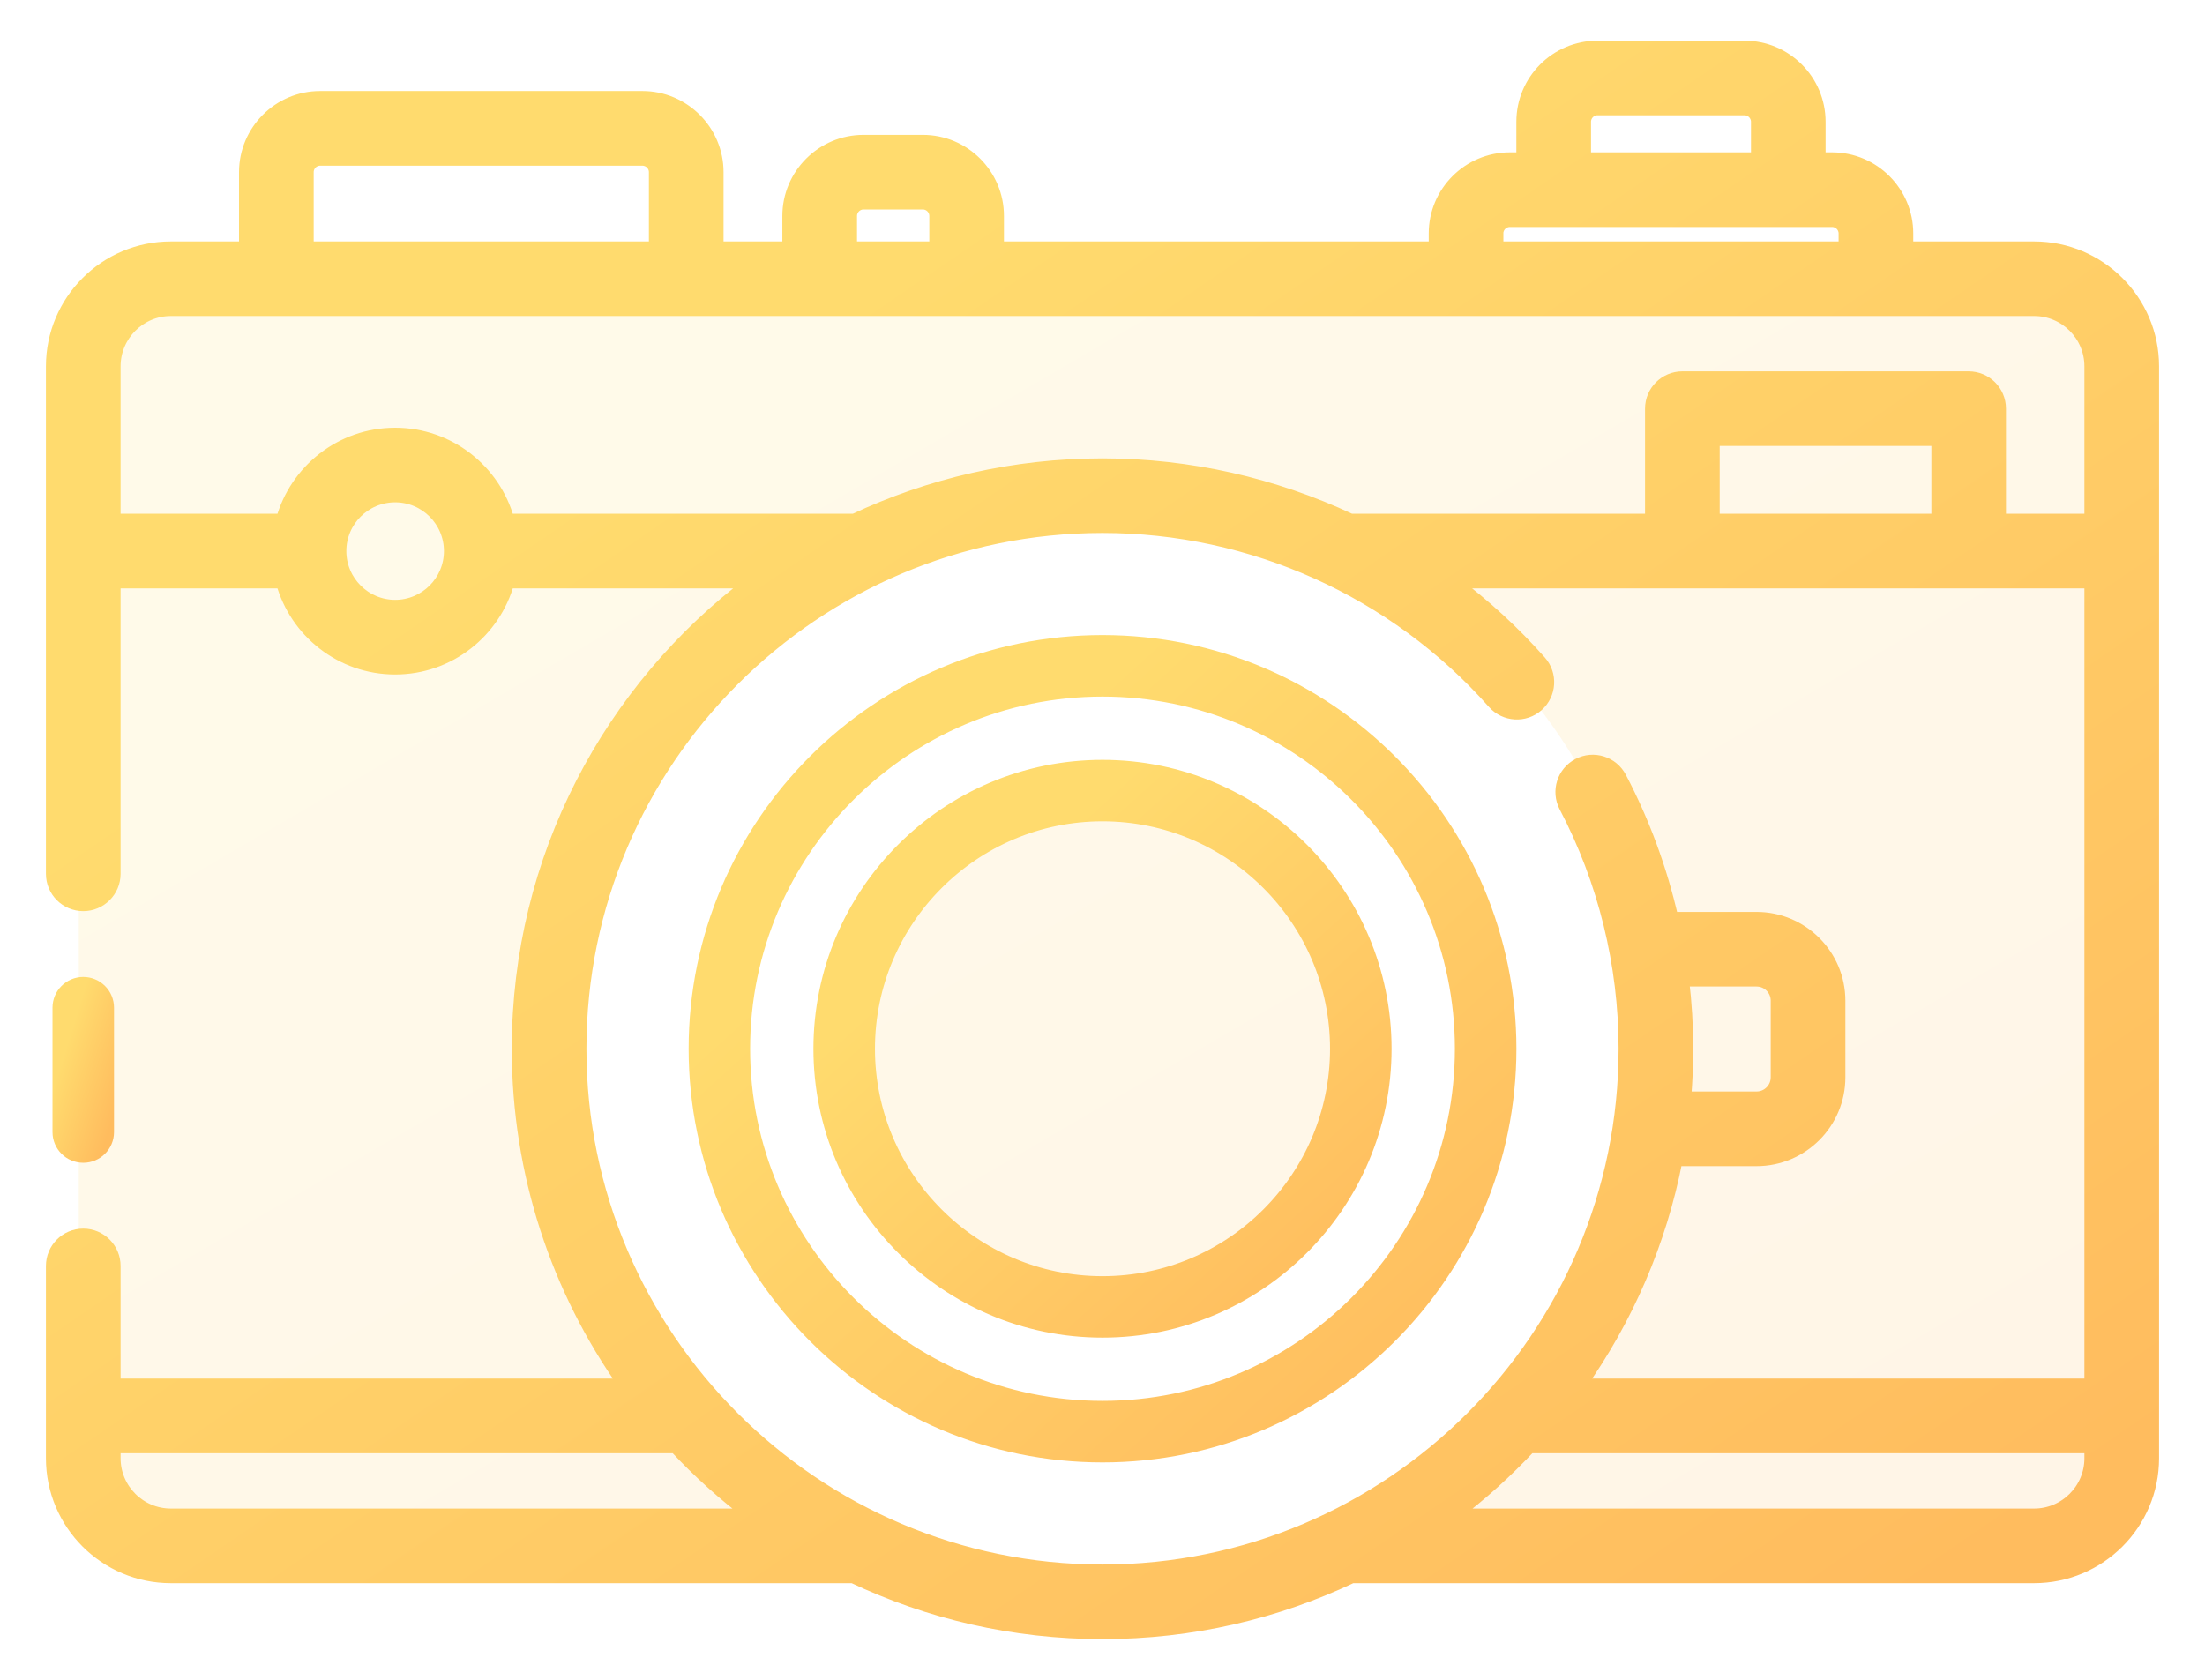
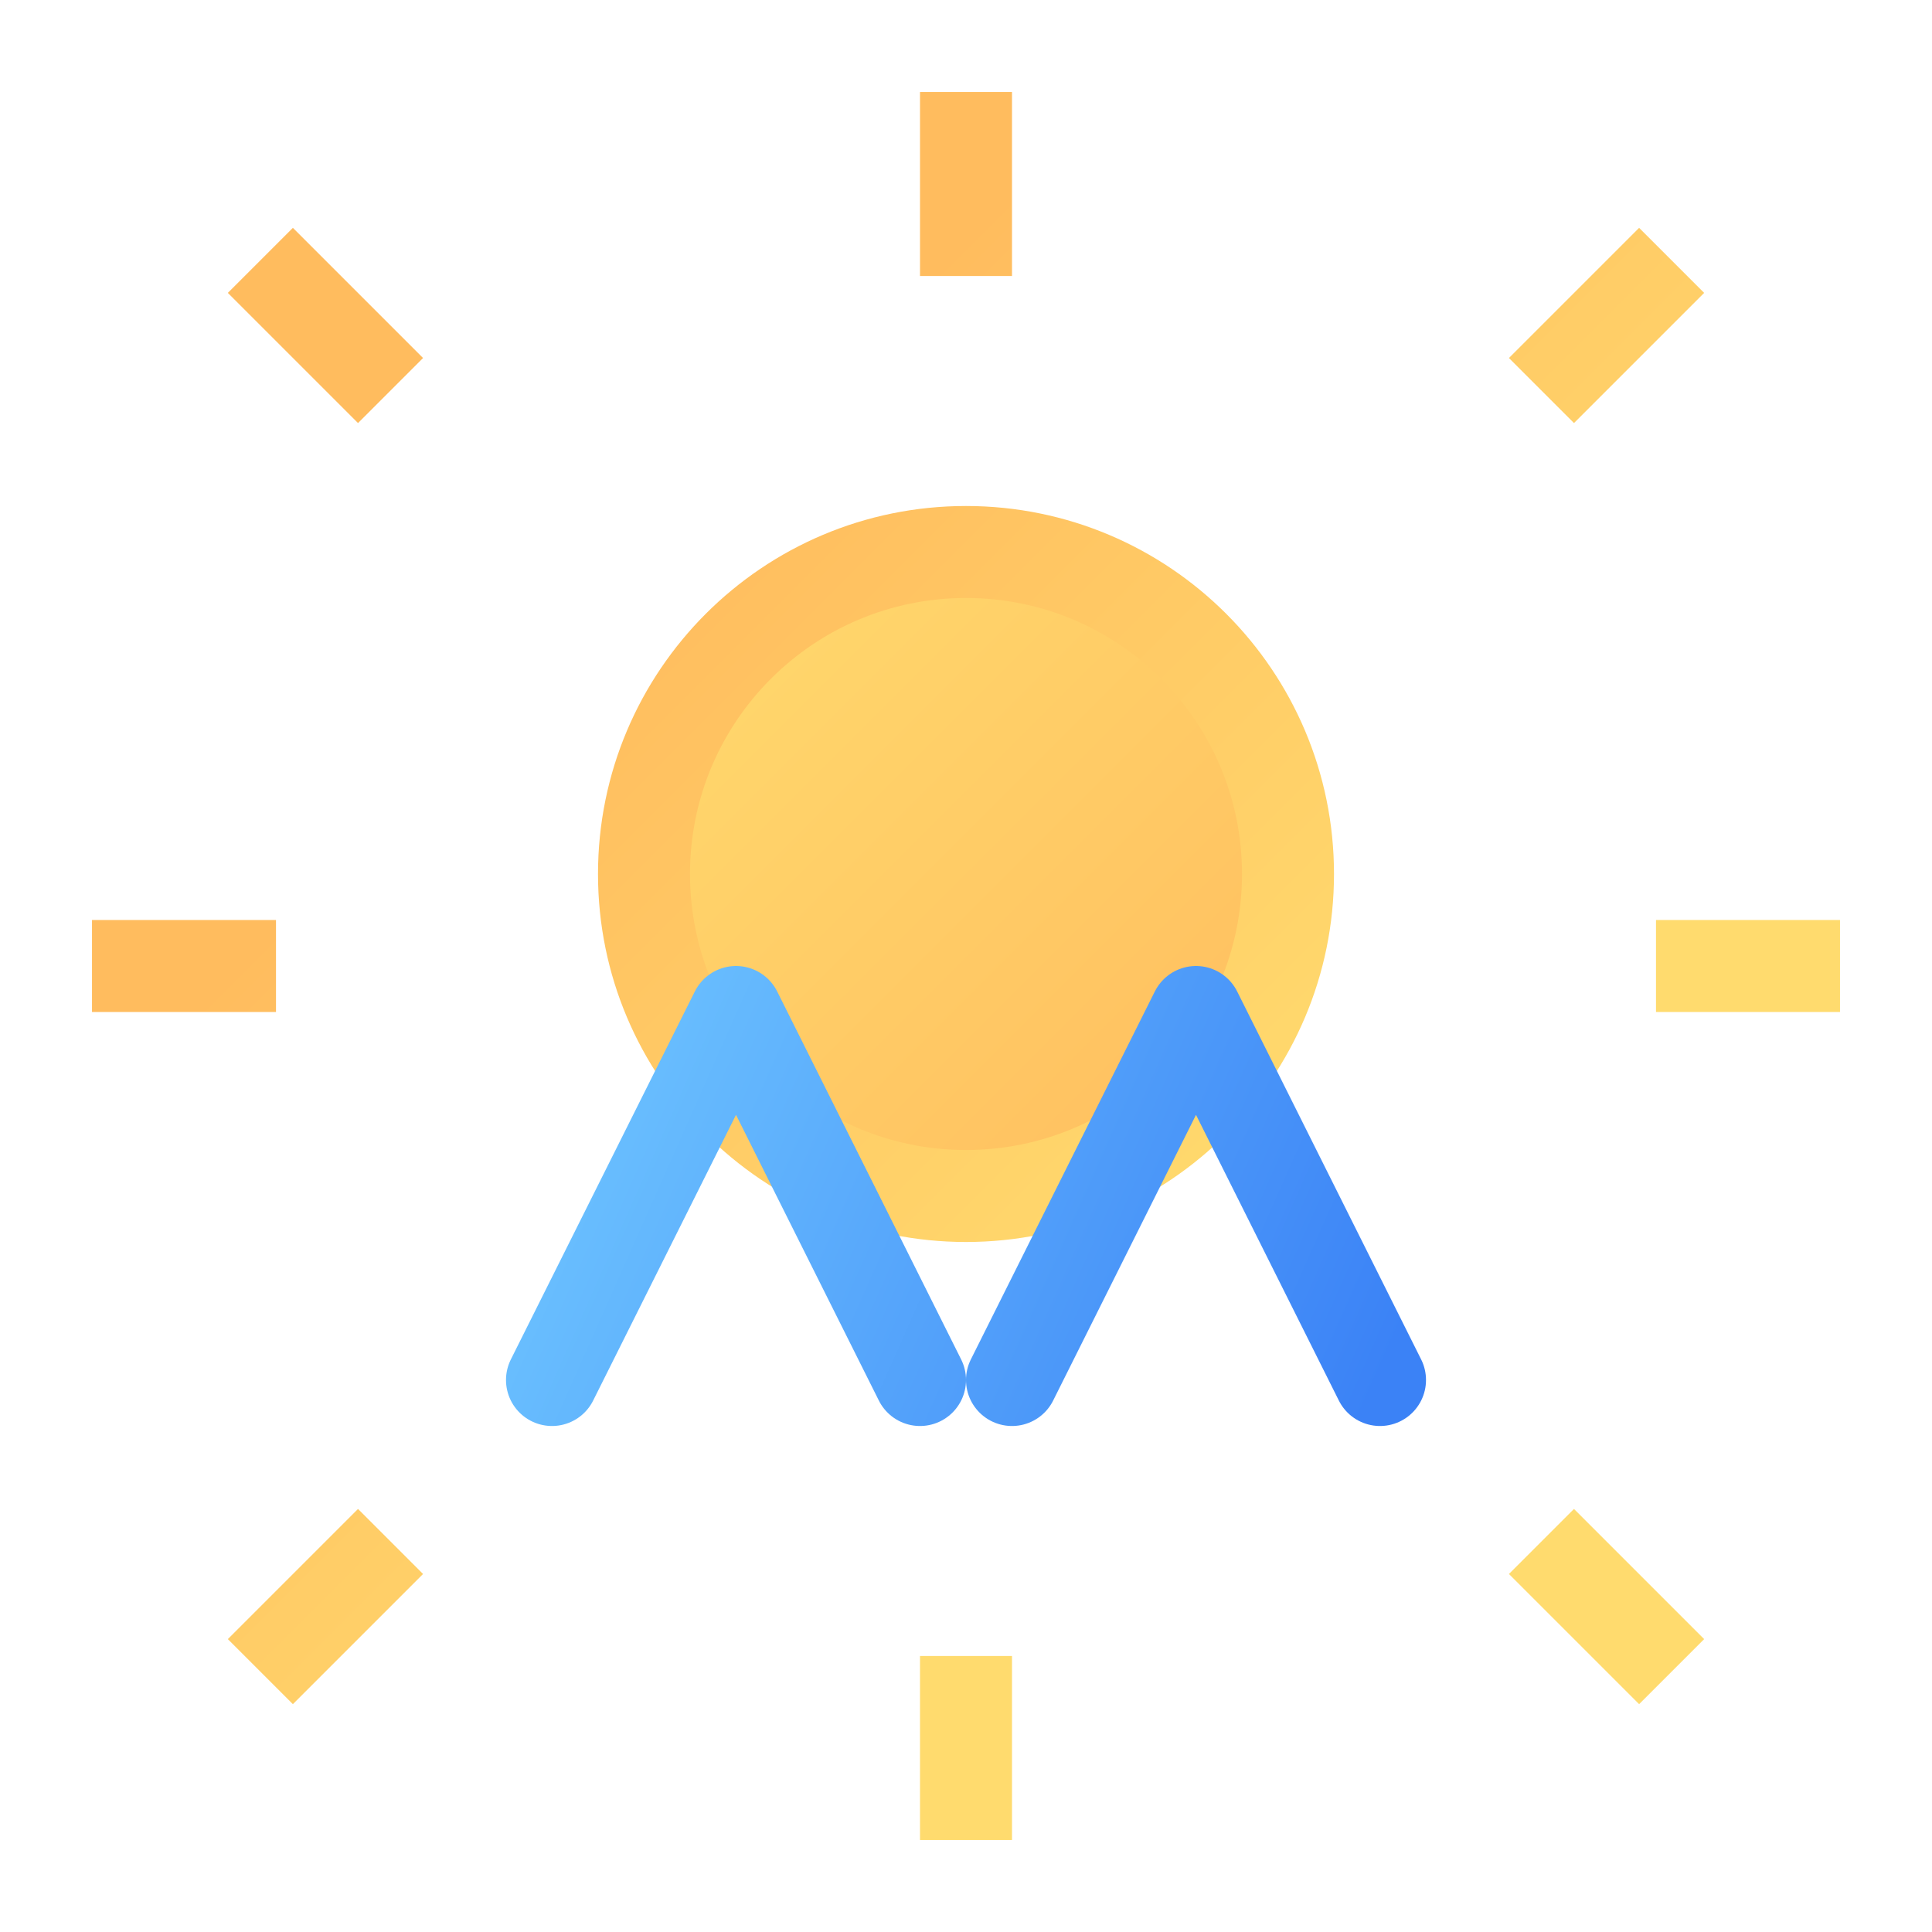
- <svg xmlns="http://www.w3.org/2000/svg" width="42" height="32" viewBox="0 0 42 32" fill="none">
-   <path opacity="0.15" fill-rule="evenodd" clip-rule="evenodd" d="M1.5 6.898C1.5 5.794 2.395 4.898 3.5 4.898H38.3C39.405 4.898 40.3 5.794 40.3 6.898V27.887C40.3 28.992 39.405 29.887 38.3 29.887H24.211C28.439 28.531 31.5 24.569 31.5 19.892C31.5 14.095 26.799 9.396 21 9.396C15.201 9.396 10.5 14.095 10.5 19.892C10.5 24.569 13.561 28.531 17.789 29.887H3.5C2.395 29.887 1.5 28.992 1.5 27.887V6.898ZM21 24.889C23.761 24.889 26 22.652 26 19.892C26 17.131 23.761 14.894 21 14.894C18.239 14.894 16 17.131 16 19.892C16 22.652 18.239 24.889 21 24.889Z" fill="url(#paint0_linear)" />
-   <path d="M2.047 21.566C2.047 21.82 1.84 22.026 1.586 22.026C1.331 22.026 1.125 21.82 1.125 21.566V19.197C1.125 18.942 1.331 18.736 1.586 18.736C1.84 18.736 2.047 18.942 2.047 19.197V21.566Z" fill="url(#paint1_linear)" stroke="url(#paint2_linear)" stroke-width="0.25" />
-   <path d="M38.745 4.724H36.318V4.447C36.318 3.665 35.681 3.027 34.897 3.027H34.648V2.32C34.648 1.537 34.011 0.9 33.228 0.9H30.428C29.645 0.9 29.008 1.537 29.008 2.32V3.027H28.759C27.976 3.027 27.339 3.664 27.339 4.447V4.724H18.998V4.114C18.998 3.331 18.361 2.694 17.578 2.694H16.448C15.665 2.694 15.027 3.331 15.027 4.114V4.724H13.657V3.279C13.657 2.497 13.019 1.859 12.236 1.859H6.098C5.315 1.859 4.678 2.497 4.678 3.279V4.724H3.255C2.012 4.724 1 5.735 1 6.978V16.646C1 16.97 1.262 17.232 1.586 17.232C1.909 17.232 2.172 16.97 2.172 16.646V11.084H5.379C5.637 12.028 6.502 12.724 7.527 12.724C8.552 12.724 9.416 12.028 9.674 11.084H14.328C11.625 13.115 9.873 16.346 9.873 19.978C9.873 22.363 10.628 24.575 11.912 26.387H2.172V24.116C2.172 23.793 1.909 23.53 1.586 23.53C1.262 23.53 1 23.793 1 24.116V27.78C1 29.023 2.012 30.034 3.255 30.034H16.249C17.691 30.717 19.301 31.1 21 31.1C22.699 31.1 24.31 30.717 25.752 30.033C25.757 30.033 25.761 30.034 25.766 30.034H38.745C39.988 30.034 41 29.023 41 27.78V6.978C41 5.735 39.988 4.724 38.745 4.724ZM30.18 2.32C30.18 2.183 30.291 2.071 30.429 2.071H33.228C33.365 2.071 33.477 2.183 33.477 2.32V3.027H30.18V2.32H30.18ZM28.51 4.447C28.51 4.31 28.622 4.199 28.759 4.199H34.897C35.034 4.199 35.146 4.31 35.146 4.447V4.724H28.511V4.447H28.51ZM16.199 4.114C16.199 3.977 16.311 3.865 16.448 3.865H17.578C17.715 3.865 17.826 3.977 17.826 4.114V4.724H16.199V4.114ZM5.85 3.279C5.85 3.142 5.961 3.031 6.098 3.031H12.236C12.373 3.031 12.485 3.142 12.485 3.279V4.724H5.85V3.279ZM7.527 11.552C6.945 11.552 6.472 11.079 6.472 10.498C6.472 9.917 6.945 9.444 7.527 9.444C8.108 9.444 8.581 9.917 8.581 10.498C8.581 11.079 8.108 11.552 7.527 11.552ZM9.674 9.912C9.416 8.969 8.552 8.273 7.527 8.273C6.501 8.273 5.637 8.969 5.379 9.912H2.172V6.978C2.172 6.381 2.658 5.895 3.255 5.895H38.745C39.342 5.895 39.828 6.381 39.828 6.978V9.912H38.084V7.784C38.084 7.461 37.822 7.199 37.498 7.199H32.045C31.722 7.199 31.459 7.461 31.459 7.784V9.912H25.727C24.263 9.226 22.651 8.857 21 8.857C19.31 8.857 17.707 9.236 16.271 9.912H9.674ZM32.631 9.912V8.37H36.913V9.912H32.631ZM3.255 28.863C2.658 28.863 2.172 28.377 2.172 27.78V27.559H12.867C13.31 28.034 13.794 28.471 14.314 28.863H3.255ZM11.045 19.979C11.045 14.492 15.511 10.028 21 10.028C23.847 10.028 26.564 11.251 28.454 13.384C28.669 13.626 29.039 13.649 29.281 13.434C29.523 13.219 29.546 12.849 29.331 12.607C28.828 12.04 28.273 11.531 27.676 11.084H39.828V26.387H30.088C30.983 25.123 31.62 23.665 31.925 22.09H33.458C34.322 22.09 35.025 21.387 35.025 20.523V19.064C35.025 18.2 34.322 17.497 33.458 17.497H31.845C31.632 16.565 31.301 15.661 30.857 14.816C30.706 14.53 30.352 14.419 30.066 14.57C29.779 14.72 29.669 15.074 29.819 15.361C30.562 16.775 30.955 18.372 30.955 19.979C30.955 25.465 26.489 29.929 21 29.929C15.511 29.929 11.045 25.465 11.045 19.979ZM32.048 18.668H33.458C33.676 18.668 33.853 18.845 33.853 19.063V20.523C33.853 20.741 33.676 20.918 33.458 20.918H32.087C32.113 20.608 32.127 20.295 32.127 19.978C32.127 19.54 32.1 19.102 32.048 18.668ZM38.745 28.863H27.686C28.206 28.471 28.69 28.034 29.134 27.559H39.828V27.78C39.828 28.377 39.342 28.863 38.745 28.863Z" fill="url(#paint3_linear)" stroke="url(#paint4_linear)" stroke-width="0.25" />
-   <path d="M13.242 19.979C13.242 15.702 16.722 12.223 21 12.223C25.278 12.223 28.759 15.702 28.759 19.979C28.759 24.255 25.278 27.734 21 27.734C16.722 27.734 13.242 24.255 13.242 19.979ZM14.163 19.979C14.163 23.747 17.23 26.812 21 26.812C24.77 26.812 27.837 23.747 27.837 19.979C27.837 16.21 24.77 13.145 21 13.145C17.23 13.145 14.163 16.21 14.163 19.979Z" fill="url(#paint5_linear)" stroke="url(#paint6_linear)" stroke-width="0.25" />
-   <path d="M15.619 19.979C15.619 17.013 18.033 14.6 21 14.6C23.967 14.6 26.381 17.013 26.381 19.979C26.381 22.944 23.967 25.357 21 25.357C18.033 25.357 15.619 22.944 15.619 19.979ZM16.541 19.979C16.541 22.436 18.541 24.436 21 24.436C23.459 24.436 25.459 22.436 25.459 19.979C25.459 17.52 23.459 15.521 21 15.521C18.541 15.521 16.541 17.52 16.541 19.979Z" fill="url(#paint7_linear)" stroke="url(#paint8_linear)" stroke-width="0.25" />
+ <svg xmlns="http://www.w3.org/2000/svg" width="42" height="42" viewBox="0 0 42 42" fill="none">
+   <g>
+     <path d="M21 26C24.866 26 28 22.866 28 19C28 15.134 24.866 12 21 12C17.134 12 14 15.134 14 19C14 22.866 17.134 26 21 26Z" fill="url(#gearGradient)" stroke="url(#gearStrokeGradient)" stroke-width="2" />
+     <g stroke="url(#gearStrokeGradient)" stroke-width="2">
+       <path d="M21 2V6" />
+       <path d="M21 36V40" />
+       <path d="M2 21H6" />
+       <path d="M36 21H40" />
+       <path d="M5.66 5.66L8.49 8.49" />
+       <path d="M33.51 33.51L36.34 36.34" />
+       <path d="M5.66 36.34L8.49 33.51" />
+       <path d="M33.51 8.49L36.34 5.66" />
+     </g>
+   </g>
+   <g>
+     <path d="M12 30L16 22L20 30" stroke="url(#bracketGradient)" stroke-width="2" stroke-linecap="round" stroke-linejoin="round" />
+     <path d="M30 30L26 22L22 30" stroke="url(#bracketGradient)" stroke-width="2" stroke-linecap="round" stroke-linejoin="round" />
+   </g>
  <defs>
-     <linearGradient id="paint0_linear" x1="3.699" y1="4.898" x2="22.569" y2="37.252" gradientUnits="userSpaceOnUse">
-       <stop offset="0.259" stop-color="#FFDB6E" />
-       <stop offset="1" stop-color="#FFBC5E" />
+     <linearGradient id="gearGradient" x1="14" y1="12" x2="28" y2="26" gradientUnits="userSpaceOnUse">
+       <stop offset="0%" stop-color="#FFDB6E" />
+       <stop offset="100%" stop-color="#FFBC5E" />
    </linearGradient>
-     <linearGradient id="paint1_linear" x1="1.177" y1="18.736" x2="2.789" y2="19.235" gradientUnits="userSpaceOnUse">
-       <stop offset="0.259" stop-color="#FFDB6E" />
-       <stop offset="1" stop-color="#FFBC5E" />
+     <linearGradient id="gearStrokeGradient" x1="14" y1="12" x2="28" y2="26" gradientUnits="userSpaceOnUse">
+       <stop offset="0%" stop-color="#FFBC5E" />
+       <stop offset="100%" stop-color="#FFDB6E" />
    </linearGradient>
-     <linearGradient id="paint2_linear" x1="1.177" y1="18.736" x2="2.789" y2="19.235" gradientUnits="userSpaceOnUse">
-       <stop offset="0.259" stop-color="#FFDB6E" />
-       <stop offset="1" stop-color="#FFBC5E" />
-     </linearGradient>
-     <linearGradient id="paint3_linear" x1="3.267" y1="0.9" x2="27.682" y2="36.609" gradientUnits="userSpaceOnUse">
-       <stop offset="0.259" stop-color="#FFDB6E" />
-       <stop offset="1" stop-color="#FFBC5E" />
-     </linearGradient>
-     <linearGradient id="paint4_linear" x1="3.267" y1="0.9" x2="27.682" y2="36.609" gradientUnits="userSpaceOnUse">
-       <stop offset="0.259" stop-color="#FFDB6E" />
-       <stop offset="1" stop-color="#FFBC5E" />
-     </linearGradient>
-     <linearGradient id="paint5_linear" x1="14.121" y1="12.223" x2="27.511" y2="27.015" gradientUnits="userSpaceOnUse">
-       <stop offset="0.259" stop-color="#FFDB6E" />
-       <stop offset="1" stop-color="#FFBC5E" />
-     </linearGradient>
-     <linearGradient id="paint6_linear" x1="14.121" y1="12.223" x2="27.511" y2="27.015" gradientUnits="userSpaceOnUse">
-       <stop offset="0.259" stop-color="#FFDB6E" />
-       <stop offset="1" stop-color="#FFBC5E" />
-     </linearGradient>
-     <linearGradient id="paint7_linear" x1="16.229" y1="14.6" x2="25.516" y2="24.859" gradientUnits="userSpaceOnUse">
-       <stop offset="0.259" stop-color="#FFDB6E" />
-       <stop offset="1" stop-color="#FFBC5E" />
-     </linearGradient>
-     <linearGradient id="paint8_linear" x1="16.229" y1="14.6" x2="25.516" y2="24.859" gradientUnits="userSpaceOnUse">
-       <stop offset="0.259" stop-color="#FFDB6E" />
-       <stop offset="1" stop-color="#FFBC5E" />
+     <linearGradient id="bracketGradient" x1="12" y1="22" x2="30" y2="30" gradientUnits="userSpaceOnUse">
+       <stop offset="0%" stop-color="#6EC5FF" />
+       <stop offset="100%" stop-color="#3B82F6" />
    </linearGradient>
  </defs>
</svg>
